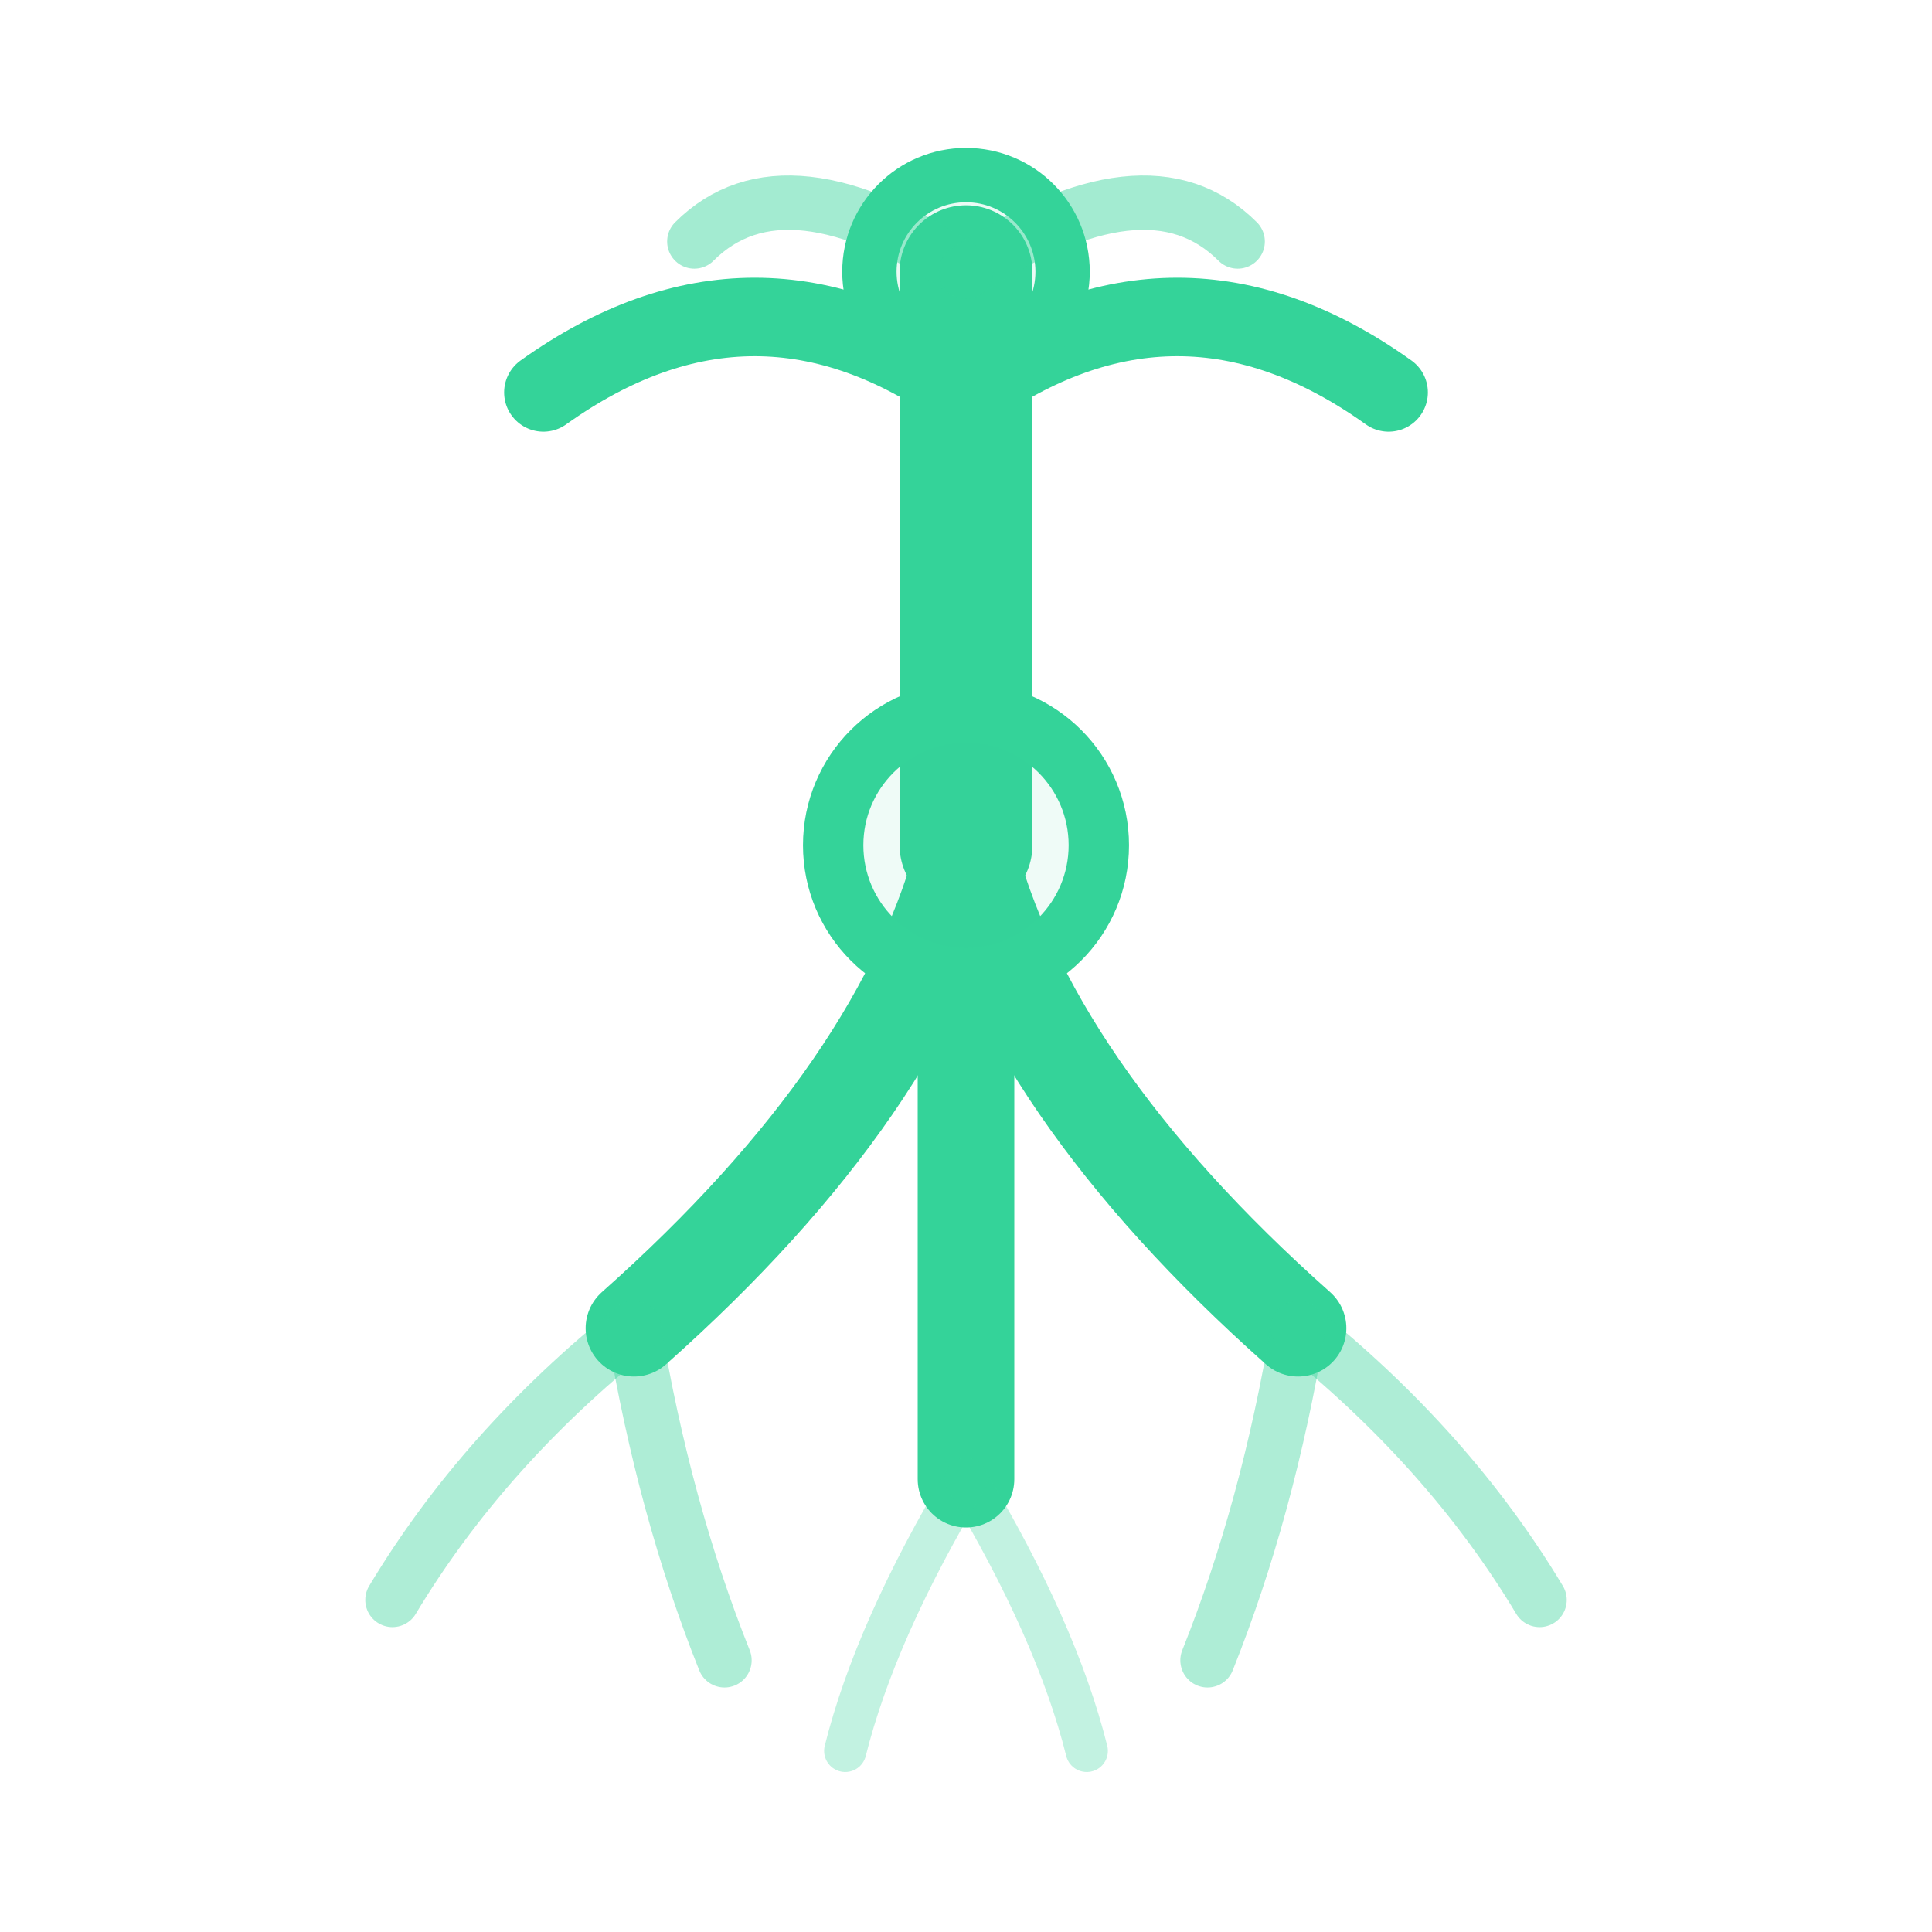
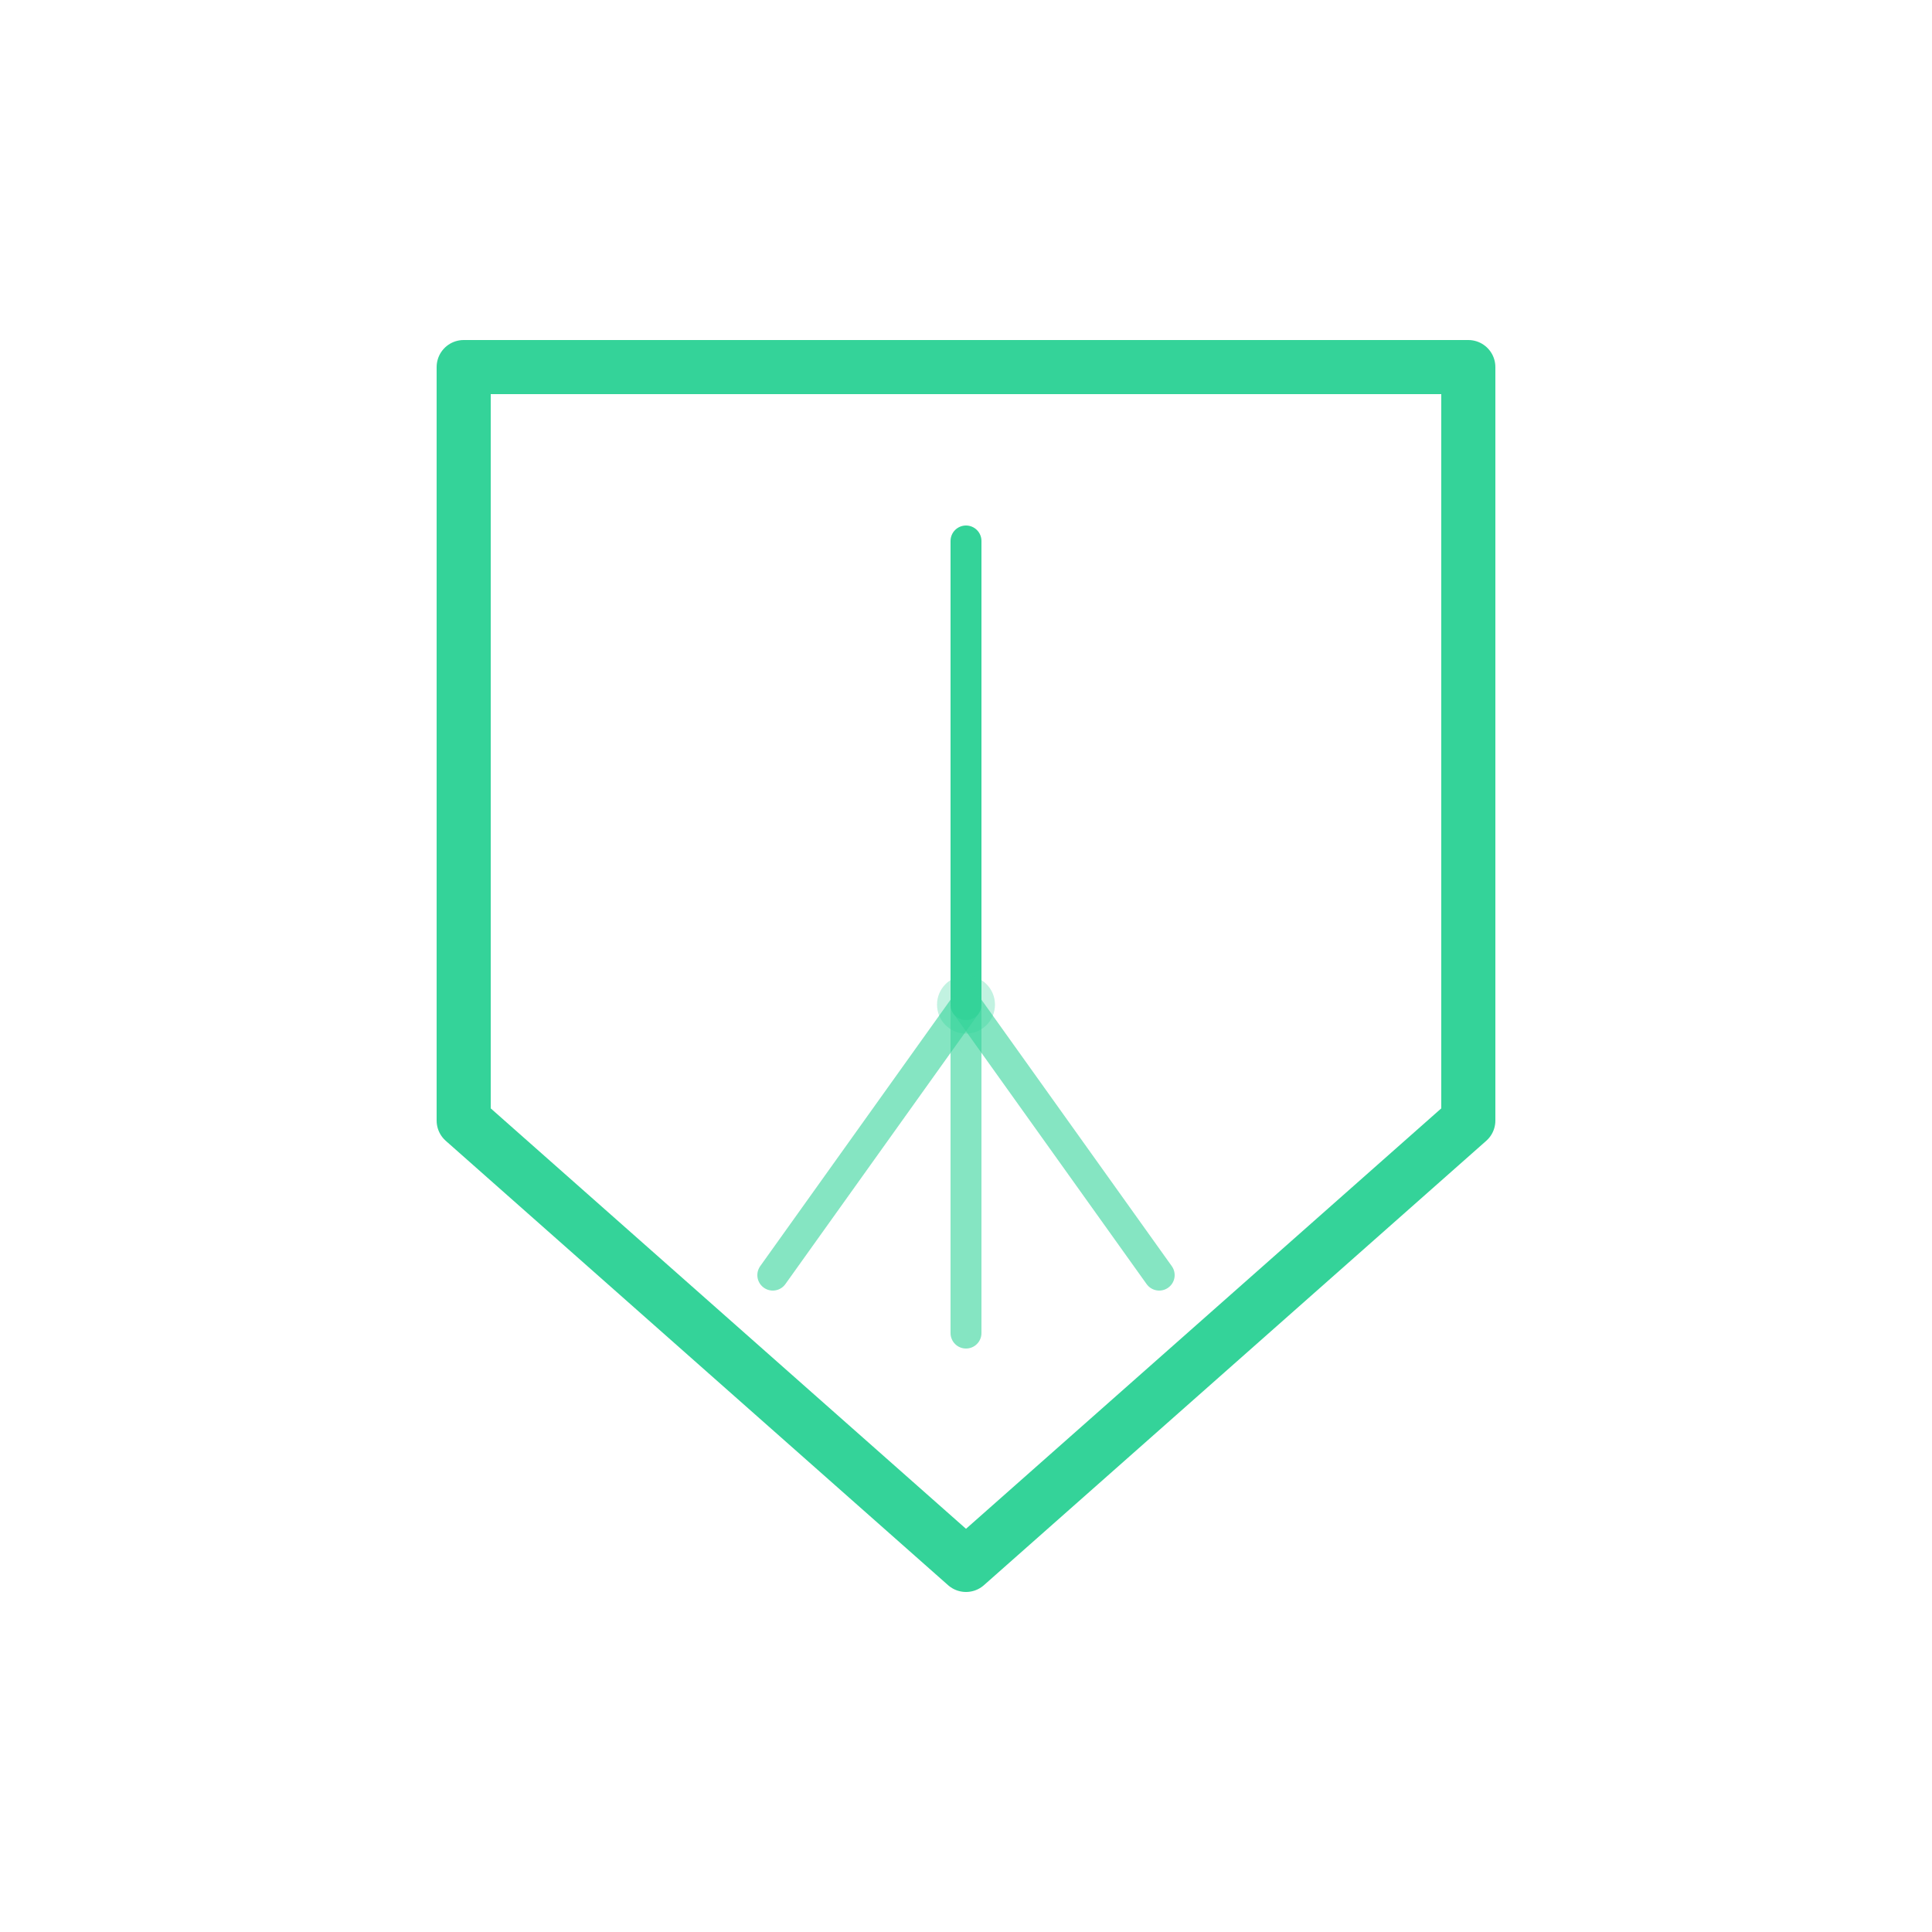
- <svg xmlns="http://www.w3.org/2000/svg" viewBox="0 0 32 32" fill="none">
-   <path d="M16 4.5L16 14" stroke="#34d399" stroke-width="2.2" stroke-linecap="round" />
-   <path d="M16 6.5Q12.5 4 9 6.5" stroke="#34d399" stroke-width="1.3" stroke-linecap="round" fill="none" />
-   <path d="M16 6.5Q19.5 4 23 6.5" stroke="#34d399" stroke-width="1.3" stroke-linecap="round" fill="none" />
-   <path d="M16 4.5Q13 2.5 11.5 4" stroke="#34d399" stroke-width=".9" stroke-linecap="round" fill="none" opacity=".45" />
-   <path d="M16 4.5Q19 2.5 20.5 4" stroke="#34d399" stroke-width=".9" stroke-linecap="round" fill="none" opacity=".45" />
-   <path d="M16 14Q15 18 10.5 22" stroke="#34d399" stroke-width="1.6" stroke-linecap="round" fill="none" />
-   <path d="M16 14Q17 18 21.5 22" stroke="#34d399" stroke-width="1.6" stroke-linecap="round" fill="none" />
-   <path d="M16 14L16 24.5" stroke="#34d399" stroke-width="1.6" stroke-linecap="round" />
-   <path d="M10.5 22Q8 24 6.5 26.5" stroke="#34d399" stroke-width=".9" stroke-linecap="round" fill="none" opacity=".4" />
-   <path d="M10.5 22Q11 25 12 27.5" stroke="#34d399" stroke-width=".9" stroke-linecap="round" fill="none" opacity=".4" />
-   <path d="M21.5 22Q24 24 25.5 26.5" stroke="#34d399" stroke-width=".9" stroke-linecap="round" fill="none" opacity=".4" />
-   <path d="M21.5 22Q21 25 20 27.5" stroke="#34d399" stroke-width=".9" stroke-linecap="round" fill="none" opacity=".4" />
-   <path d="M16 24.5Q14.5 27 14 29" stroke="#34d399" stroke-width=".7" stroke-linecap="round" fill="none" opacity=".3" />
-   <path d="M16 24.5Q17.5 27 18 29" stroke="#34d399" stroke-width=".7" stroke-linecap="round" fill="none" opacity=".3" />
-   <circle cx="16" cy="14" r="2.2" fill="rgba(52,211,153,.08)" stroke="#34d399" stroke-width="1" />
-   <circle cx="16" cy="4.5" r="1.6" fill="rgba(52,211,153,.1)" stroke="#34d399" stroke-width=".9" />
+ <svg xmlns="http://www.w3.org/2000/svg" viewBox="0 0 100 100" fill="none">
+   <path d="M24 19 L76 19 L76 58 L50 81 L24 58 Z" stroke="#34d399" stroke-width="2.8" fill="none" stroke-linejoin="round" />
+   <line x1="50" y1="28" x2="50" y2="52" stroke="#34d399" stroke-width="1.6" stroke-linecap="round" />
+   <line x1="50" y1="52" x2="40" y2="66" stroke="#34d399" stroke-width="1.6" stroke-linecap="round" opacity=".6" />
+   <line x1="50" y1="52" x2="50" y2="69" stroke="#34d399" stroke-width="1.6" stroke-linecap="round" opacity=".6" />
+   <line x1="50" y1="52" x2="60" y2="66" stroke="#34d399" stroke-width="1.6" stroke-linecap="round" opacity=".6" />
+   <circle cx="50" cy="52" r="1.5" fill="rgba(52,211,153,.3)" />
</svg>
